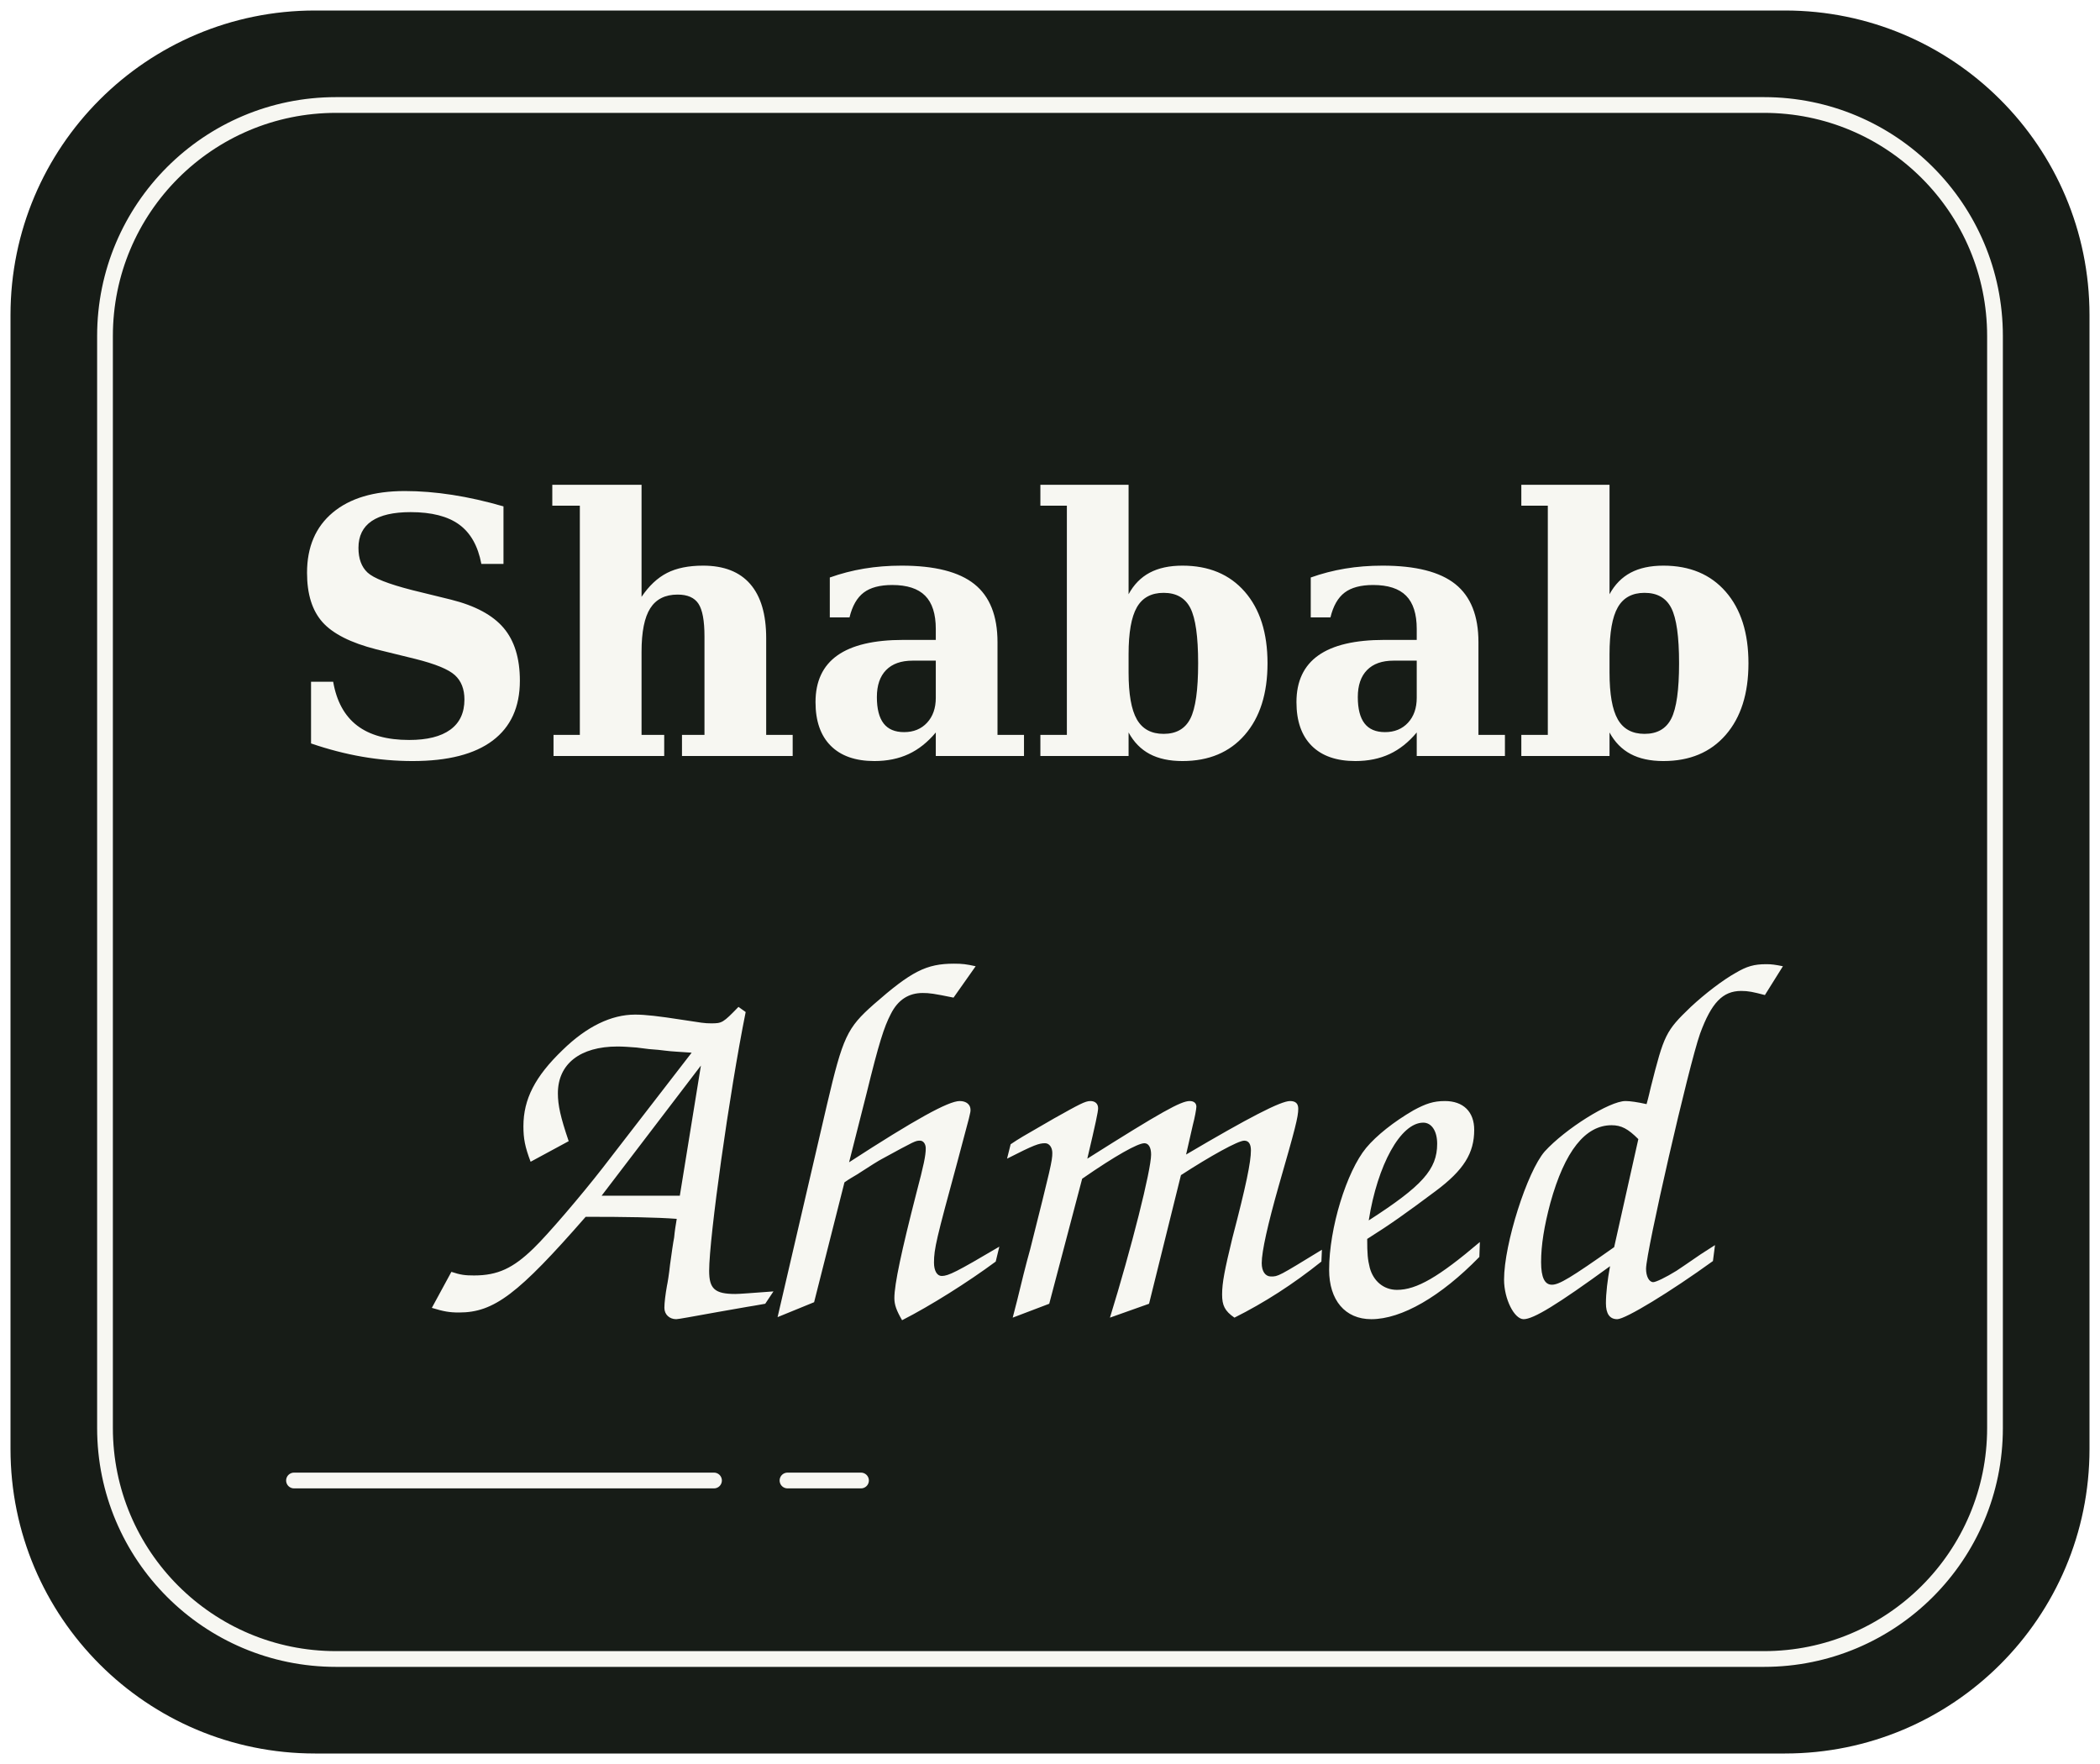
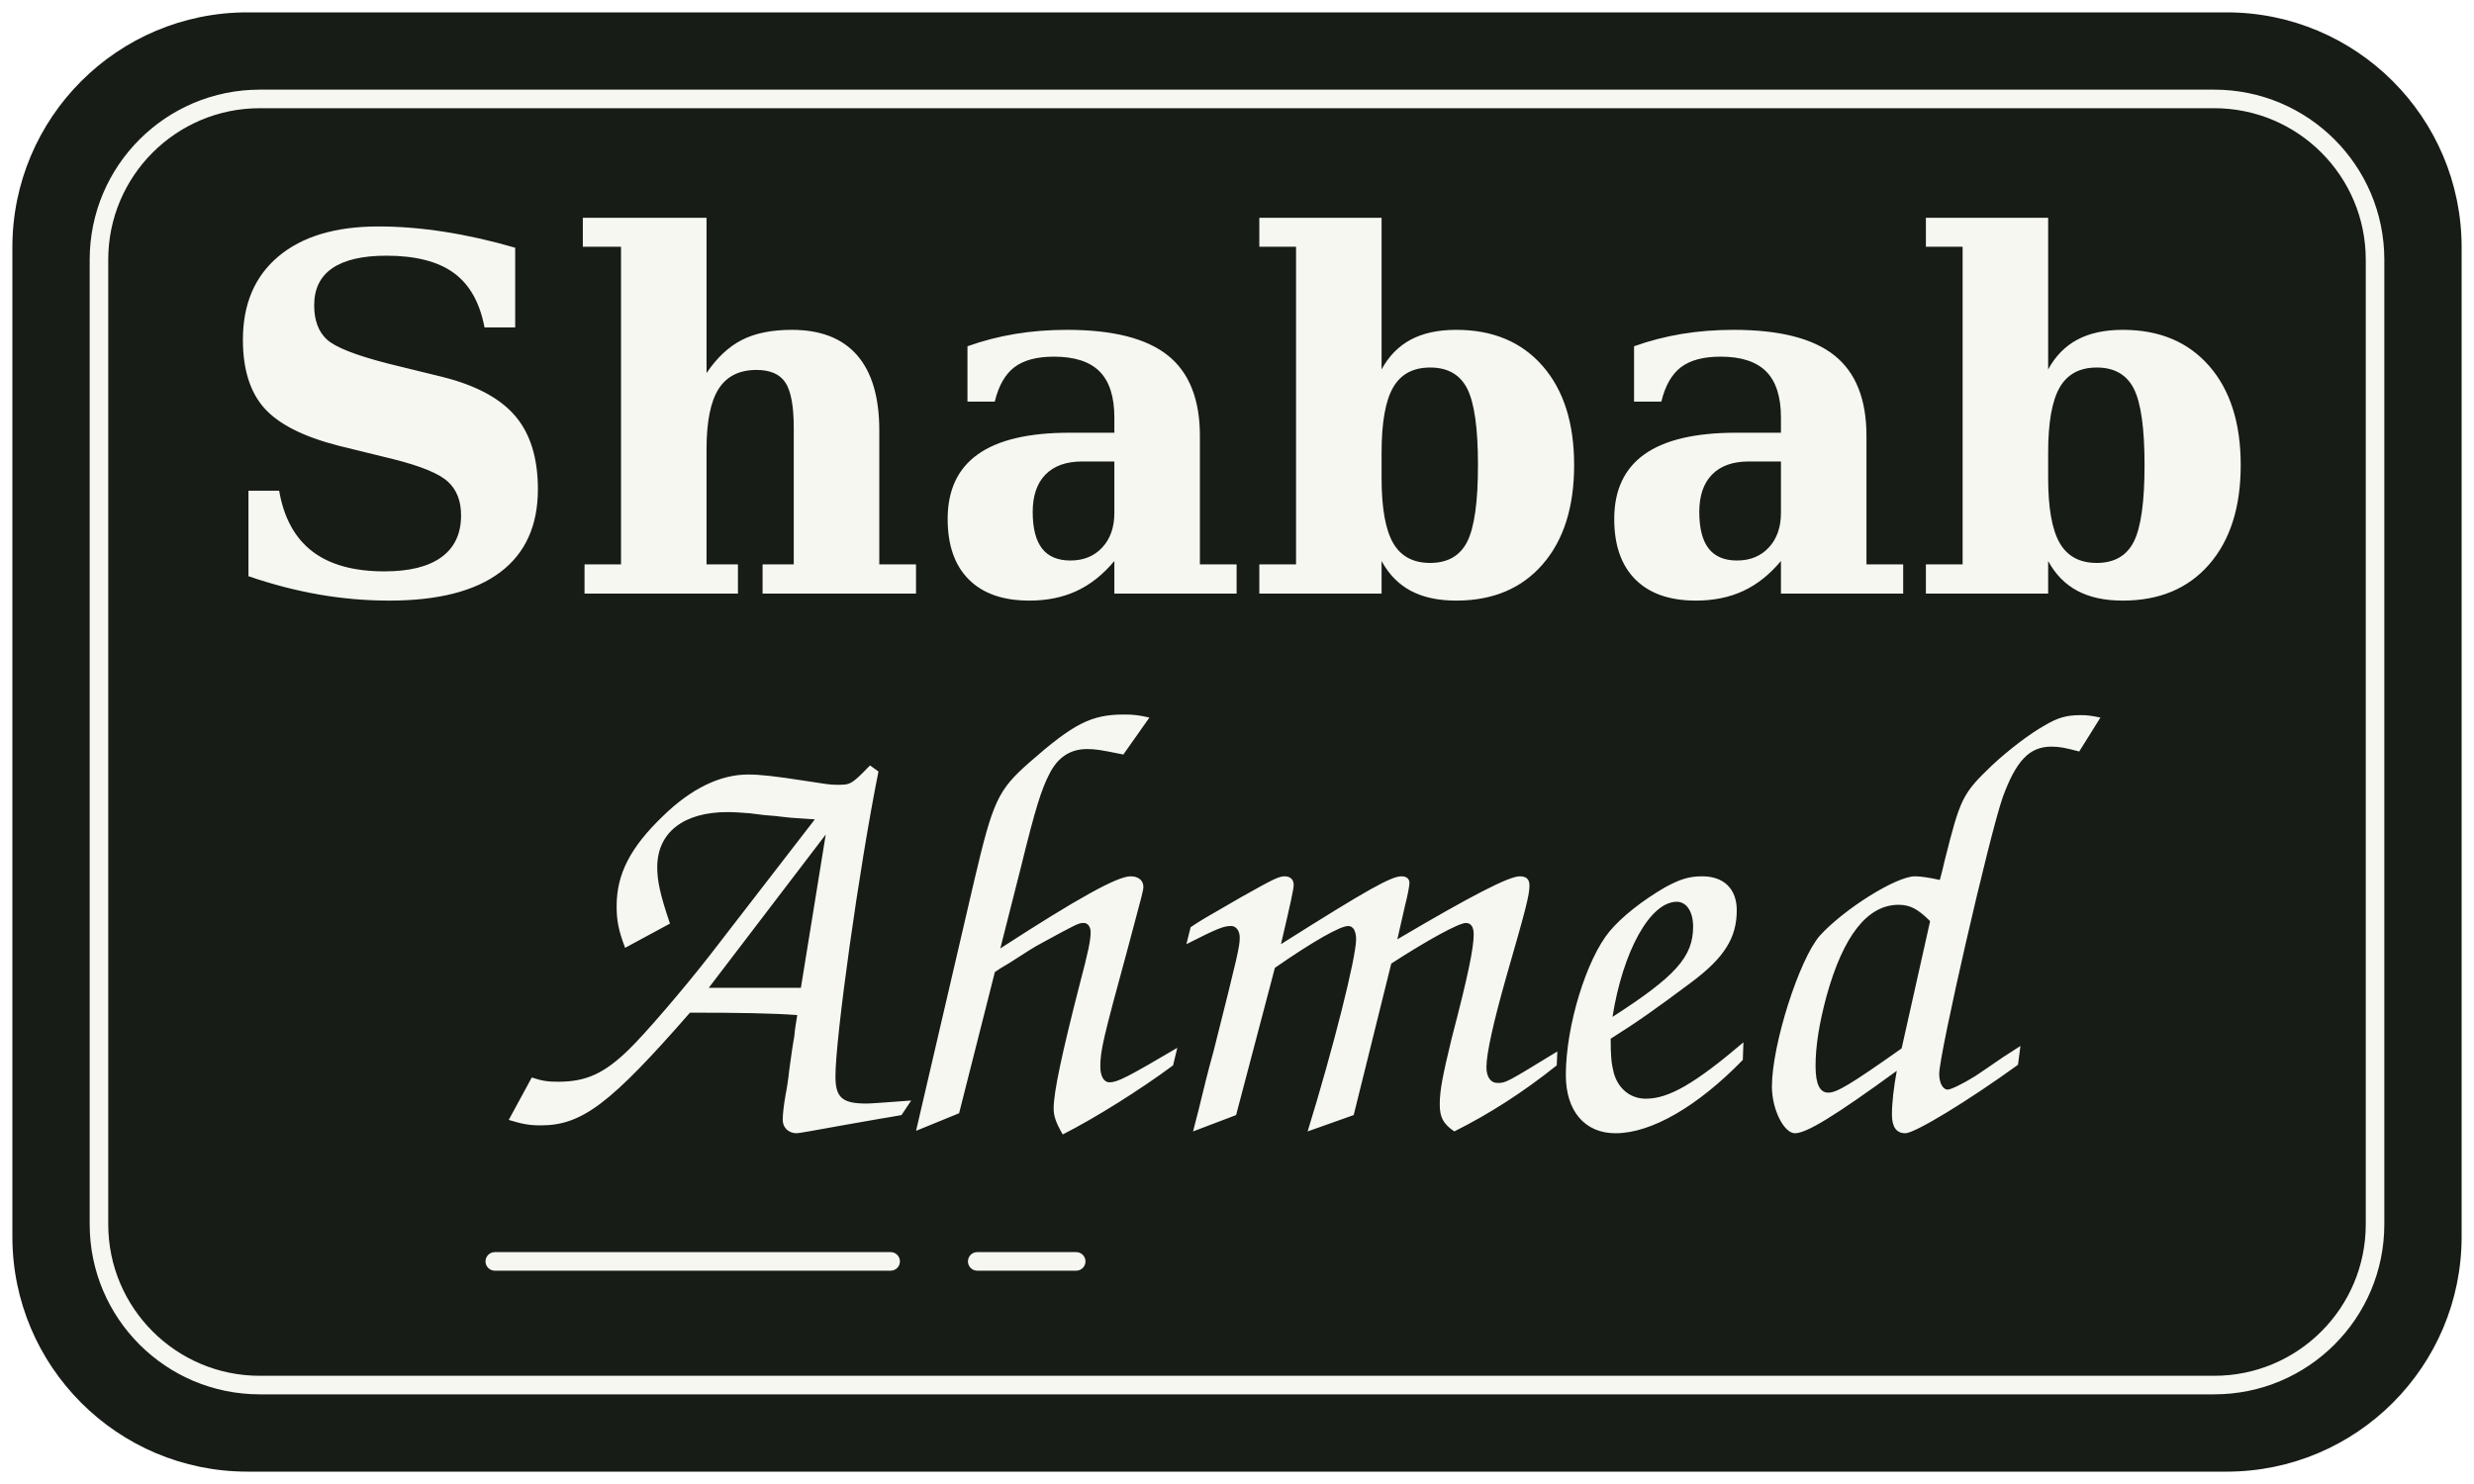
- <svg xmlns="http://www.w3.org/2000/svg" viewBox="0 0 200 168" role="img" aria-labelledby="title">
-   <rect x="1" y="1" width="198" height="166" rx="29" fill="#171c17" />
-   <rect x="10" y="10" width="180" height="148" rx="22" fill="none" stroke="#f7f7f2" stroke-width="1.5" />
+ <svg xmlns="http://www.w3.org/2000/svg" viewBox="0 0 200 120" role="img" aria-labelledby="title">
+   <rect x="1" y="1" width="198" height="118" rx="19" fill="#171c17" />
+   <rect x="8" y="8" width="184" height="104" rx="13" fill="none" stroke="#f7f7f2" stroke-width="1.5" />
  <g fill="#f7f7f2">
-     <path d="M29.623 70.805V64.928H31.731Q32.213 67.717 34.006 69.095Q35.799 70.473 38.97 70.473Q41.543 70.473 42.888 69.493Q44.232 68.514 44.232 66.621Q44.232 65.127 43.319 64.297Q42.406 63.467 39.551 62.753L35.832 61.84Q32.196 60.91 30.719 59.258Q29.241 57.606 29.241 54.552Q29.241 50.866 31.69 48.816Q34.139 46.766 38.555 46.766Q40.729 46.766 43.079 47.131Q45.428 47.496 47.951 48.227V53.705H45.843Q45.361 51.148 43.734 49.961Q42.107 48.774 39.103 48.774Q36.646 48.774 35.392 49.629Q34.139 50.484 34.139 52.178Q34.139 53.722 35.002 54.527Q35.865 55.332 39.235 56.195L42.954 57.108Q46.407 57.972 47.959 59.798Q49.512 61.624 49.512 64.828Q49.512 68.58 46.922 70.531Q44.332 72.481 39.302 72.481Q36.878 72.481 34.487 72.066Q32.097 71.651 29.623 70.805ZM52.716 72.0V69.991H55.223V48.16H52.6V46.168H61.1V56.843Q62.162 55.266 63.523 54.568Q64.885 53.871 66.96 53.871Q69.932 53.871 71.451 55.623Q72.97 57.374 72.97 60.777V69.991H75.493V72.0H64.951V69.991H67.093V60.611Q67.093 58.37 66.52 57.499Q65.947 56.627 64.536 56.627Q62.76 56.627 61.93 57.93Q61.1 59.233 61.1 62.072V69.991H63.258V72.0ZM95.0 61.159V69.991H97.523V72.0H89.123V69.759Q87.961 71.153 86.533 71.817Q85.105 72.481 83.279 72.481Q80.573 72.481 79.121 71.029Q77.668 69.576 77.668 66.87Q77.668 63.898 79.751 62.421Q81.835 60.943 86.035 60.943H89.123V59.897Q89.123 57.756 88.11 56.735Q87.098 55.714 84.973 55.714Q83.213 55.714 82.258 56.436Q81.304 57.158 80.905 58.802H79.029V55.0Q80.606 54.436 82.3 54.153Q83.993 53.871 85.869 53.871Q90.601 53.871 92.8 55.631Q95.0 57.391 95.0 61.159ZM89.123 66.455V62.919H86.915Q85.271 62.919 84.392 63.815Q83.512 64.712 83.512 66.389Q83.512 68.065 84.151 68.896Q84.79 69.726 86.102 69.726Q87.463 69.726 88.293 68.829Q89.123 67.933 89.123 66.455ZM101.607 69.991V48.16H99.084V46.168H107.484V56.594Q108.231 55.216 109.493 54.543Q110.755 53.871 112.614 53.871Q116.383 53.871 118.549 56.353Q120.716 58.835 120.716 63.168Q120.716 67.501 118.549 69.991Q116.383 72.481 112.614 72.481Q110.755 72.481 109.493 71.809Q108.231 71.137 107.484 69.759V72.0H99.084V69.991ZM107.484 64.048Q107.484 67.136 108.273 68.514Q109.062 69.892 110.821 69.892Q112.631 69.892 113.37 68.431Q114.108 66.97 114.108 63.168Q114.108 59.366 113.37 57.914Q112.631 56.461 110.821 56.461Q109.062 56.461 108.273 57.839Q107.484 59.217 107.484 62.305ZM140.804 61.159V69.991H143.327V72.0H134.927V69.759Q133.765 71.153 132.337 71.817Q130.909 72.481 129.083 72.481Q126.377 72.481 124.924 71.029Q123.472 69.576 123.472 66.87Q123.472 63.898 125.555 62.421Q127.639 60.943 131.839 60.943H134.927V59.897Q134.927 57.756 133.914 56.735Q132.901 55.714 130.776 55.714Q129.017 55.714 128.062 56.436Q127.107 57.158 126.709 58.802H124.833V55.0Q126.41 54.436 128.104 54.153Q129.797 53.871 131.673 53.871Q136.404 53.871 138.604 55.631Q140.804 57.391 140.804 61.159ZM134.927 66.455V62.919H132.719Q131.075 62.919 130.195 63.815Q129.315 64.712 129.315 66.389Q129.315 68.065 129.955 68.896Q130.594 69.726 131.905 69.726Q133.267 69.726 134.097 68.829Q134.927 67.933 134.927 66.455ZM147.411 69.991V48.16H144.888V46.168H153.288V56.594Q154.035 55.216 155.297 54.543Q156.559 53.871 158.418 53.871Q162.187 53.871 164.353 56.353Q166.52 58.835 166.52 63.168Q166.52 67.501 164.353 69.991Q162.187 72.481 158.418 72.481Q156.559 72.481 155.297 71.809Q154.035 71.137 153.288 69.759V72.0H144.888V69.991ZM153.288 64.048Q153.288 67.136 154.077 68.514Q154.865 69.892 156.625 69.892Q158.435 69.892 159.173 68.431Q159.912 66.97 159.912 63.168Q159.912 59.366 159.173 57.914Q158.435 56.461 156.625 56.461Q154.865 56.461 154.077 57.839Q153.288 59.217 153.288 62.305Z" />
-     <path d="M41.127 124.559C42.254 124.902 42.793 125.0 43.724 125.0C47.056 125.0 49.359 123.236 55.778 115.886C59.649 115.886 62.54 115.935 64.451 116.082C64.353 116.67 64.255 117.258 64.206 117.846C64.108 118.336 63.961 119.365 63.814 120.443C63.716 121.374 63.569 122.256 63.52 122.452C63.373 123.285 63.275 124.069 63.275 124.559C63.275 125.196 63.765 125.637 64.402 125.637C64.598 125.637 65.921 125.392 68.371 124.951L71.164 124.461C71.507 124.412 72.046 124.314 72.879 124.167L73.663 122.991C71.654 123.138 70.429 123.236 70.037 123.236C68.077 123.236 67.538 122.746 67.538 121.031C67.538 117.895 69.449 104.175 71.017 96.384L70.331 95.894C68.861 97.413 68.763 97.462 67.734 97.462C67.097 97.462 66.852 97.413 64.941 97.119C62.736 96.776 61.462 96.629 60.482 96.629C58.228 96.629 55.876 97.756 53.573 100.01C50.976 102.509 49.849 104.665 49.849 107.262C49.849 108.438 49.996 109.222 50.535 110.643L54.161 108.683C53.377 106.38 53.132 105.253 53.132 104.126C53.132 101.333 55.239 99.667 58.816 99.667C59.355 99.667 59.992 99.716 60.629 99.765L61.805 99.912C62.491 99.961 62.981 100.01 63.324 100.059C64.108 100.157 64.549 100.157 65.872 100.255L57.395 111.231C55.337 113.877 52.152 117.601 50.829 118.875C48.869 120.786 47.399 121.472 45.145 121.472C44.312 121.472 43.871 121.423 42.989 121.129ZM57.297 113.877 66.754 101.48 64.745 113.877ZM74.055 125.441 77.534 124.02 80.425 112.603C80.915 112.26 81.356 112.015 81.601 111.868C82.875 111.035 83.757 110.496 83.953 110.398C87.187 108.634 87.187 108.634 87.628 108.634C87.922 108.634 88.167 108.928 88.167 109.369C88.167 110.055 87.971 110.986 87.285 113.583C85.864 119.12 85.178 122.305 85.178 123.628C85.178 124.265 85.374 124.804 85.913 125.735C88.608 124.363 92.185 122.109 94.831 120.149L95.174 118.728C91.107 121.129 90.323 121.521 89.686 121.521C89.245 121.521 88.951 121.031 88.951 120.247C88.951 118.924 89.196 117.944 91.156 110.741C92.43 105.988 92.43 105.988 92.43 105.694C92.43 105.204 92.038 104.861 91.401 104.861C90.323 104.861 87.138 106.625 80.866 110.692L82.532 104.126C83.708 99.324 84.198 97.805 84.835 96.58C85.521 95.208 86.55 94.571 87.873 94.571C88.51 94.571 88.902 94.62 90.813 95.012L92.92 92.023C92.038 91.827 91.646 91.778 90.862 91.778C88.216 91.778 86.795 92.513 83.218 95.649C80.67 97.903 80.278 98.736 78.759 105.204ZM96.448 125.49 99.927 124.167 103.063 112.26C106.248 110.055 108.355 108.879 108.992 108.879C109.384 108.879 109.629 109.271 109.629 109.957C109.629 111.427 107.767 118.826 105.709 125.49L109.433 124.167L112.471 111.917C115.264 110.104 117.91 108.634 118.498 108.634C118.939 108.634 119.135 108.977 119.135 109.565C119.135 110.643 118.694 112.848 117.371 117.895C116.636 120.933 116.391 122.158 116.391 123.285C116.391 124.314 116.636 124.853 117.567 125.49C120.409 124.069 123.153 122.305 125.848 120.149L125.897 119.022C121.732 121.57 121.732 121.57 121.046 121.57C120.507 121.57 120.164 121.08 120.164 120.296C120.164 119.169 120.752 116.572 121.781 112.946C123.349 107.507 123.643 106.38 123.643 105.596C123.643 105.106 123.398 104.861 122.859 104.861C121.977 104.861 118.939 106.429 112.961 109.957C113.157 109.075 113.157 109.075 113.598 107.164C113.794 106.429 113.941 105.596 113.941 105.4C113.941 105.057 113.696 104.861 113.304 104.861C112.471 104.861 110.609 105.89 103.553 110.349C104.337 107.017 104.582 105.89 104.582 105.547C104.582 105.106 104.288 104.861 103.847 104.861C103.357 104.861 102.818 105.155 100.368 106.527C97.134 108.389 97.134 108.389 96.252 108.977L95.909 110.349C98.506 109.026 98.947 108.879 99.535 108.879C99.927 108.879 100.221 109.271 100.221 109.81C100.221 110.545 100.074 111.182 98.114 118.973C97.673 120.541 97.281 122.158 96.889 123.775ZM140.94 118.287C137.02 121.619 134.913 122.844 133.051 122.844C131.777 122.844 130.797 122.011 130.454 120.737C130.258 119.953 130.209 119.414 130.209 117.993C132.463 116.572 133.835 115.592 136.726 113.436C139.421 111.427 140.401 109.81 140.401 107.605C140.401 105.89 139.372 104.861 137.608 104.861C136.53 104.861 135.795 105.106 134.619 105.743C132.757 106.821 131.091 108.144 130.111 109.32C128.249 111.574 126.583 116.964 126.583 120.933C126.583 123.824 128.102 125.637 130.601 125.637C133.492 125.637 137.216 123.481 140.891 119.708ZM130.356 116.229C131.189 110.937 133.394 106.919 135.55 106.919C136.334 106.919 136.873 107.703 136.873 108.928C136.873 111.378 135.452 112.946 130.356 116.229ZM163.333 118.581 161.961 119.463C160.736 120.296 159.903 120.884 159.658 121.031C158.629 121.668 157.698 122.109 157.453 122.109C157.061 122.109 156.767 121.57 156.767 120.835C156.767 119.218 160.834 101.48 161.912 98.442C162.99 95.502 164.068 94.375 165.832 94.375C166.518 94.375 166.959 94.473 168.086 94.767L169.801 92.023C169.066 91.876 168.723 91.827 168.233 91.827C167.057 91.827 166.371 92.023 165.293 92.66C164.068 93.346 162.402 94.62 161.03 95.894C158.629 98.197 158.482 98.54 157.208 103.587C157.159 103.783 157.012 104.469 156.816 105.155C155.934 104.959 155.248 104.861 154.807 104.861C153.288 104.861 149.074 107.507 147.114 109.663C145.448 111.574 143.243 118.483 143.243 121.864C143.243 123.726 144.223 125.637 145.105 125.637C146.036 125.637 148.29 124.265 153.337 120.59C153.092 121.913 152.945 123.187 152.945 124.118C152.945 125.098 153.288 125.637 154.023 125.637C154.807 125.637 159.07 123.04 163.137 120.1ZM153.729 118.777C149.564 121.717 148.486 122.354 147.8 122.354C147.114 122.354 146.771 121.668 146.771 120.198C146.771 118.581 147.065 116.768 147.653 114.563C149.025 109.614 150.985 107.164 153.484 107.164C154.415 107.164 155.052 107.507 156.032 108.487Z" />
+     <path d="M20.086 46.594V39.68H22.566Q23.133 42.961 25.242 44.582Q27.352 46.203 31.082 46.203Q34.109 46.203 35.691 45.051Q37.273 43.898 37.273 41.672Q37.273 39.914 36.199 38.938Q35.125 37.961 31.766 37.121L27.391 36.047Q23.113 34.953 21.375 33.01Q19.637 31.066 19.637 27.473Q19.637 23.137 22.518 20.725Q25.398 18.312 30.594 18.312Q33.152 18.312 35.916 18.742Q38.68 19.172 41.648 20.031V26.477H39.168Q38.602 23.469 36.688 22.072Q34.773 20.676 31.238 20.676Q28.348 20.676 26.873 21.682Q25.398 22.688 25.398 24.68Q25.398 26.496 26.414 27.443Q27.43 28.391 31.395 29.406L35.77 30.48Q39.832 31.496 41.658 33.645Q43.484 35.793 43.484 39.562Q43.484 43.977 40.438 46.271Q37.391 48.566 31.473 48.566Q28.621 48.566 25.809 48.078Q22.996 47.59 20.086 46.594ZM47.254 48.0V45.637H50.203V19.953H47.117V17.609H57.117V30.168Q58.367 28.312 59.969 27.492Q61.57 26.672 64.012 26.672Q67.508 26.672 69.295 28.732Q71.082 30.793 71.082 34.797V45.637H74.051V48.0H61.648V45.637H64.168V34.602Q64.168 31.965 63.494 30.939Q62.82 29.914 61.16 29.914Q59.07 29.914 58.094 31.447Q57.117 32.98 57.117 36.32V45.637H59.656V48.0ZM97.0 35.246V45.637H99.969V48.0H90.086V45.363Q88.719 47.004 87.039 47.785Q85.359 48.566 83.211 48.566Q80.027 48.566 78.318 46.857Q76.609 45.148 76.609 41.965Q76.609 38.469 79.061 36.73Q81.512 34.992 86.453 34.992H90.086V33.762Q90.086 31.242 88.895 30.041Q87.703 28.84 85.203 28.84Q83.133 28.84 82.01 29.689Q80.887 30.539 80.418 32.473H78.211V28.0Q80.066 27.336 82.059 27.004Q84.051 26.672 86.258 26.672Q91.824 26.672 94.412 28.742Q97.0 30.812 97.0 35.246ZM90.086 41.477V37.316H87.488Q85.555 37.316 84.52 38.371Q83.484 39.426 83.484 41.398Q83.484 43.371 84.236 44.348Q84.988 45.324 86.531 45.324Q88.133 45.324 89.109 44.27Q90.086 43.215 90.086 41.477ZM104.773 45.637V19.953H101.805V17.609H111.688V29.875Q112.566 28.254 114.051 27.463Q115.535 26.672 117.723 26.672Q122.156 26.672 124.705 29.592Q127.254 32.512 127.254 37.609Q127.254 42.707 124.705 45.637Q122.156 48.566 117.723 48.566Q115.535 48.566 114.051 47.775Q112.566 46.984 111.688 45.363V48.0H101.805V45.637ZM111.688 38.645Q111.688 42.277 112.615 43.898Q113.543 45.52 115.613 45.52Q117.742 45.52 118.611 43.801Q119.48 42.082 119.48 37.609Q119.48 33.137 118.611 31.428Q117.742 29.719 115.613 29.719Q113.543 29.719 112.615 31.34Q111.688 32.961 111.688 36.594ZM150.887 35.246V45.637H153.855V48.0H143.973V45.363Q142.605 47.004 140.926 47.785Q139.246 48.566 137.098 48.566Q133.914 48.566 132.205 46.857Q130.496 45.148 130.496 41.965Q130.496 38.469 132.947 36.73Q135.398 34.992 140.34 34.992H143.973V33.762Q143.973 31.242 142.781 30.041Q141.59 28.84 139.09 28.84Q137.02 28.84 135.896 29.689Q134.773 30.539 134.305 32.473H132.098V28.0Q133.953 27.336 135.945 27.004Q137.938 26.672 140.145 26.672Q145.711 26.672 148.299 28.742Q150.887 30.812 150.887 35.246ZM143.973 41.477V37.316H141.375Q139.441 37.316 138.406 38.371Q137.371 39.426 137.371 41.398Q137.371 43.371 138.123 44.348Q138.875 45.324 140.418 45.324Q142.02 45.324 142.996 44.27Q143.973 43.215 143.973 41.477ZM158.66 45.637V19.953H155.691V17.609H165.574V29.875Q166.453 28.254 167.938 27.463Q169.422 26.672 171.609 26.672Q176.043 26.672 178.592 29.592Q181.141 32.512 181.141 37.609Q181.141 42.707 178.592 45.637Q176.043 48.566 171.609 48.566Q169.422 48.566 167.938 47.775Q166.453 46.984 165.574 45.363V48.0H155.691V45.637ZM165.574 38.645Q165.574 42.277 166.502 43.898Q167.43 45.52 169.5 45.52Q171.629 45.52 172.498 43.801Q173.367 42.082 173.367 37.609Q173.367 33.137 172.498 31.428Q171.629 29.719 169.5 29.719Q167.43 29.719 166.502 31.34Q165.574 32.961 165.574 36.594Z" />
+     <path d="M41.127 90.559C42.254 90.902 42.793 91.0 43.724 91.0C47.056 91.0 49.359 89.236 55.778 81.886C59.649 81.886 62.54 81.935 64.451 82.082C64.353 82.67 64.255 83.258 64.206 83.846C64.108 84.336 63.961 85.365 63.814 86.443C63.716 87.374 63.569 88.256 63.52 88.452C63.373 89.285 63.275 90.069 63.275 90.559C63.275 91.196 63.765 91.637 64.402 91.637C64.598 91.637 65.921 91.392 68.371 90.951L71.164 90.461C71.507 90.412 72.046 90.314 72.879 90.167L73.663 88.991C71.654 89.138 70.429 89.236 70.037 89.236C68.077 89.236 67.538 88.746 67.538 87.031C67.538 83.895 69.449 70.175 71.017 62.384L70.331 61.894C68.861 63.413 68.763 63.462 67.734 63.462C67.097 63.462 66.852 63.413 64.941 63.119C62.736 62.776 61.462 62.629 60.482 62.629C58.228 62.629 55.876 63.756 53.573 66.01C50.976 68.509 49.849 70.665 49.849 73.262C49.849 74.438 49.996 75.222 50.535 76.643L54.161 74.683C53.377 72.38 53.132 71.253 53.132 70.126C53.132 67.333 55.239 65.667 58.816 65.667C59.355 65.667 59.992 65.716 60.629 65.765L61.805 65.912C62.491 65.961 62.981 66.01 63.324 66.059C64.108 66.157 64.549 66.157 65.872 66.255L57.395 77.231C55.337 79.877 52.152 83.601 50.829 84.875C48.869 86.786 47.399 87.472 45.145 87.472C44.312 87.472 43.871 87.423 42.989 87.129ZM57.297 79.877 66.754 67.48 64.745 79.877ZM74.055 91.441 77.534 90.02 80.425 78.603C80.915 78.26 81.356 78.015 81.601 77.868C82.875 77.035 83.757 76.496 83.953 76.398C87.187 74.634 87.187 74.634 87.628 74.634C87.922 74.634 88.167 74.928 88.167 75.369C88.167 76.055 87.971 76.986 87.285 79.583C85.864 85.12 85.178 88.305 85.178 89.628C85.178 90.265 85.374 90.804 85.913 91.735C88.608 90.363 92.185 88.109 94.831 86.149L95.174 84.728C91.107 87.129 90.323 87.521 89.686 87.521C89.245 87.521 88.951 87.031 88.951 86.247C88.951 84.924 89.196 83.944 91.156 76.741C92.43 71.988 92.43 71.988 92.43 71.694C92.43 71.204 92.038 70.861 91.401 70.861C90.323 70.861 87.138 72.625 80.866 76.692L82.532 70.126C83.708 65.324 84.198 63.805 84.835 62.58C85.521 61.208 86.55 60.571 87.873 60.571C88.51 60.571 88.902 60.62 90.813 61.012L92.92 58.023C92.038 57.827 91.646 57.778 90.862 57.778C88.216 57.778 86.795 58.513 83.218 61.649C80.67 63.903 80.278 64.736 78.759 71.204ZM96.448 91.49 99.927 90.167 103.063 78.26C106.248 76.055 108.355 74.879 108.992 74.879C109.384 74.879 109.629 75.271 109.629 75.957C109.629 77.427 107.767 84.826 105.709 91.49L109.433 90.167L112.471 77.917C115.264 76.104 117.91 74.634 118.498 74.634C118.939 74.634 119.135 74.977 119.135 75.565C119.135 76.643 118.694 78.848 117.371 83.895C116.636 86.933 116.391 88.158 116.391 89.285C116.391 90.314 116.636 90.853 117.567 91.49C120.409 90.069 123.153 88.305 125.848 86.149L125.897 85.022C121.732 87.57 121.732 87.57 121.046 87.57C120.507 87.57 120.164 87.08 120.164 86.296C120.164 85.169 120.752 82.572 121.781 78.946C123.349 73.507 123.643 72.38 123.643 71.596C123.643 71.106 123.398 70.861 122.859 70.861C121.977 70.861 118.939 72.429 112.961 75.957C113.157 75.075 113.157 75.075 113.598 73.164C113.794 72.429 113.941 71.596 113.941 71.4C113.941 71.057 113.696 70.861 113.304 70.861C112.471 70.861 110.609 71.89 103.553 76.349C104.337 73.017 104.582 71.89 104.582 71.547C104.582 71.106 104.288 70.861 103.847 70.861C103.357 70.861 102.818 71.155 100.368 72.527C97.134 74.389 97.134 74.389 96.252 74.977L95.909 76.349C98.506 75.026 98.947 74.879 99.535 74.879C99.927 74.879 100.221 75.271 100.221 75.81C100.221 76.545 100.074 77.182 98.114 84.973C97.673 86.541 97.281 88.158 96.889 89.775ZM140.94 84.287C137.02 87.619 134.913 88.844 133.051 88.844C131.777 88.844 130.797 88.011 130.454 86.737C130.258 85.953 130.209 85.414 130.209 83.993C132.463 82.572 133.835 81.592 136.726 79.436C139.421 77.427 140.401 75.81 140.401 73.605C140.401 71.89 139.372 70.861 137.608 70.861C136.53 70.861 135.795 71.106 134.619 71.743C132.757 72.821 131.091 74.144 130.111 75.32C128.249 77.574 126.583 82.964 126.583 86.933C126.583 89.824 128.102 91.637 130.601 91.637C133.492 91.637 137.216 89.481 140.891 85.708ZM130.356 82.229C131.189 76.937 133.394 72.919 135.55 72.919C136.334 72.919 136.873 73.703 136.873 74.928C136.873 77.378 135.452 78.946 130.356 82.229ZM163.333 84.581 161.961 85.463C160.736 86.296 159.903 86.884 159.658 87.031C158.629 87.668 157.698 88.109 157.453 88.109C157.061 88.109 156.767 87.57 156.767 86.835C156.767 85.218 160.834 67.48 161.912 64.442C162.99 61.502 164.068 60.375 165.832 60.375C166.518 60.375 166.959 60.473 168.086 60.767L169.801 58.023C169.066 57.876 168.723 57.827 168.233 57.827C167.057 57.827 166.371 58.023 165.293 58.66C164.068 59.346 162.402 60.62 161.03 61.894C158.629 64.197 158.482 64.54 157.208 69.587C157.159 69.783 157.012 70.469 156.816 71.155C155.934 70.959 155.248 70.861 154.807 70.861C153.288 70.861 149.074 73.507 147.114 75.663C145.448 77.574 143.243 84.483 143.243 87.864C143.243 89.726 144.223 91.637 145.105 91.637C146.036 91.637 148.29 90.265 153.337 86.59C153.092 87.913 152.945 89.187 152.945 90.118C152.945 91.098 153.288 91.637 154.023 91.637C154.807 91.637 159.07 89.04 163.137 86.1ZM153.729 84.777C149.564 87.717 148.486 88.354 147.8 88.354C147.114 88.354 146.771 87.668 146.771 86.198C146.771 84.581 147.065 82.768 147.653 80.563C149.025 75.614 150.985 73.164 153.484 73.164C154.415 73.164 155.052 73.507 156.032 74.487Z" />
  </g>
-   <path d="M28 141h40m7 0h7" stroke="#f7f7f2" stroke-width="1.5" stroke-linecap="round" />
+   <path d="M40 102h32m7 0h8" fill="none" stroke="#f7f7f2" stroke-width="1.5" stroke-linecap="round" />
</svg>
